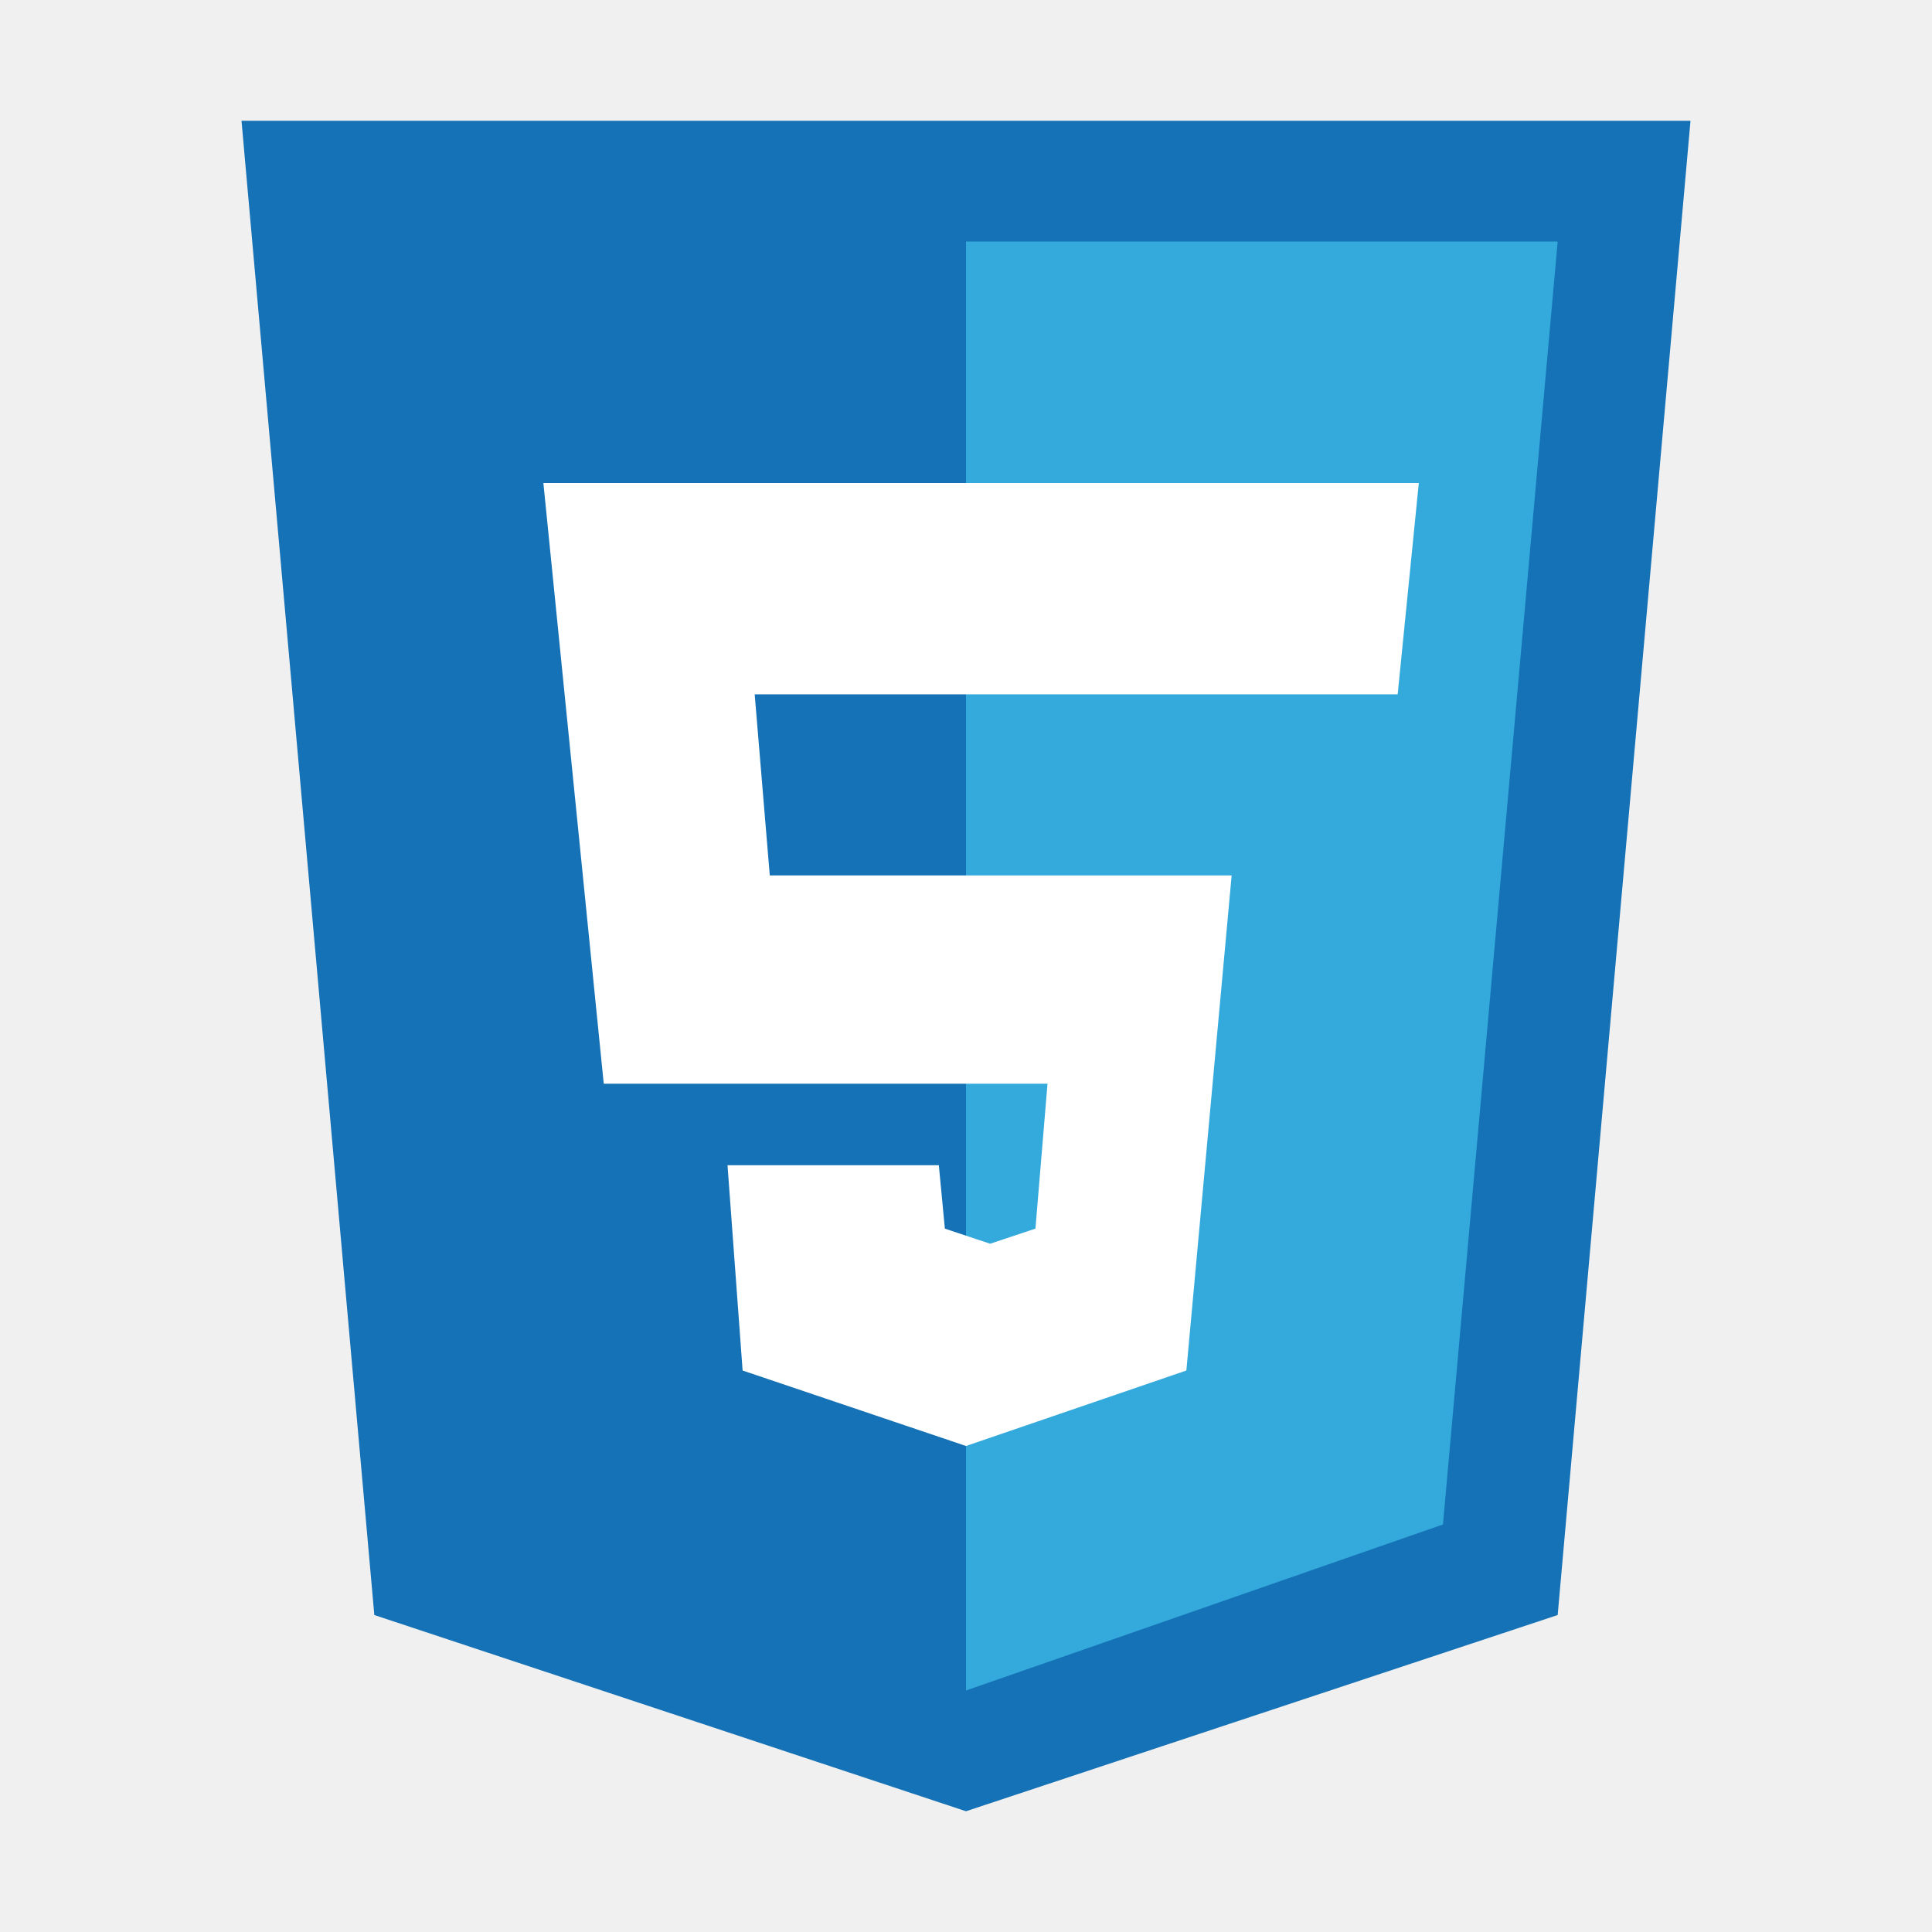
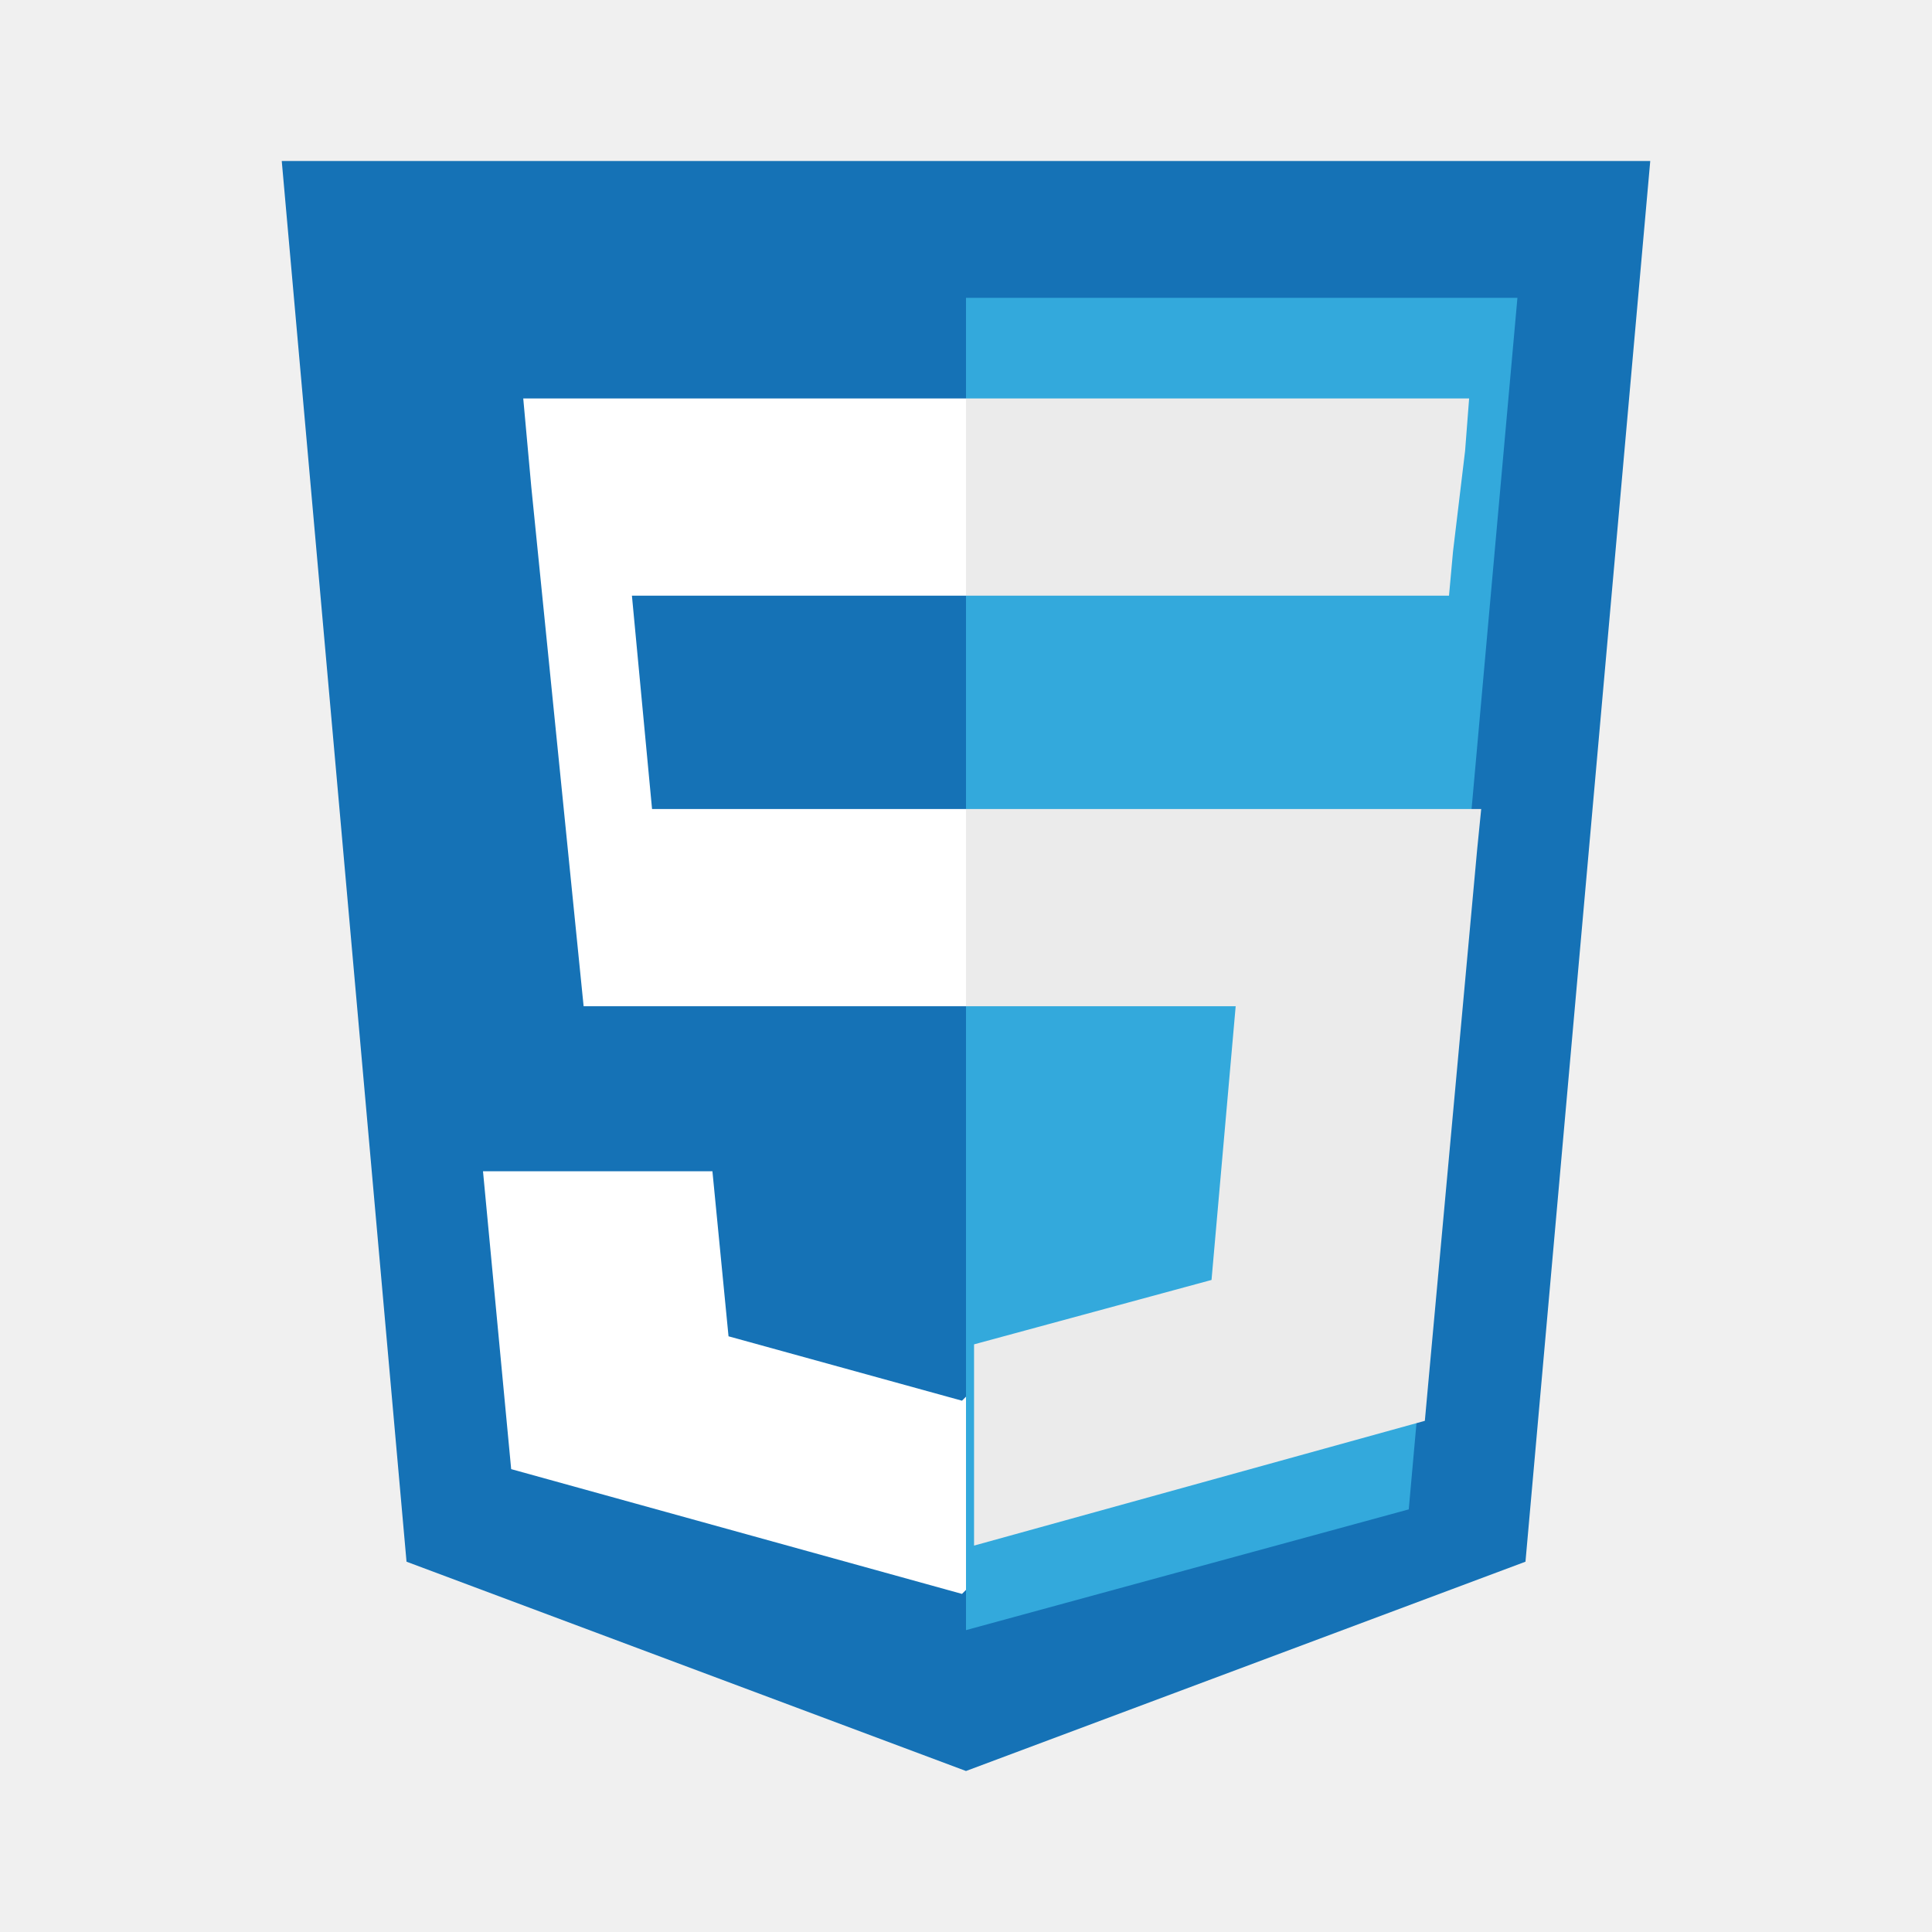
- <svg xmlns="http://www.w3.org/2000/svg" viewBox="0 0 64 64">
-   <path fill="#1572b6" d="M8 4h48l-4.4 49.5L32 60 12.4 53.5z" />
-   <path fill="#33a9dc" d="M32 8h19.6l-3.8 42.5L32 56z" />
-   <path fill="#fff" d="M18 16h29l-.7 7H25l.5 6h15.3l-1.5 16.4-7.3 2.5-7.4-2.5-.5-6.8h7l.2 2.1 1.5.5 1.5-.5.4-4.8H20z" />
+ <svg xmlns="http://www.w3.org/2000/svg" viewBox="0 0 48 48" role="img" aria-label="CSS">
+   <path fill="#1572B6" d="M7 4h34l-3.1 34.8L24 44 10.1 38.8z" />
+   <path fill="#33A9DC" d="M24 40.5V7.4h13.7l-2.7 30.1z" />
+   <path fill="#fff" d="M24 20.1h-7.8l-.5-5.3H24V9.9H13l.2 2.2 1.3 12.9H24zm0 14.6-.1.1-5.8-1.6-.4-4.1H12l.7 7.4 11.2 3.1.1-.1z" />
+   <path fill="#EBEBEB" d="M24 20.1v4.9h6.7l-.6 6.8-5.9 1.6v5l11.2-3.1.1-1.1 1.2-13.1.1-1zm0-10.2v4.9h12l.1-1.1.3-2.5.1-1.3z" />
</svg>
